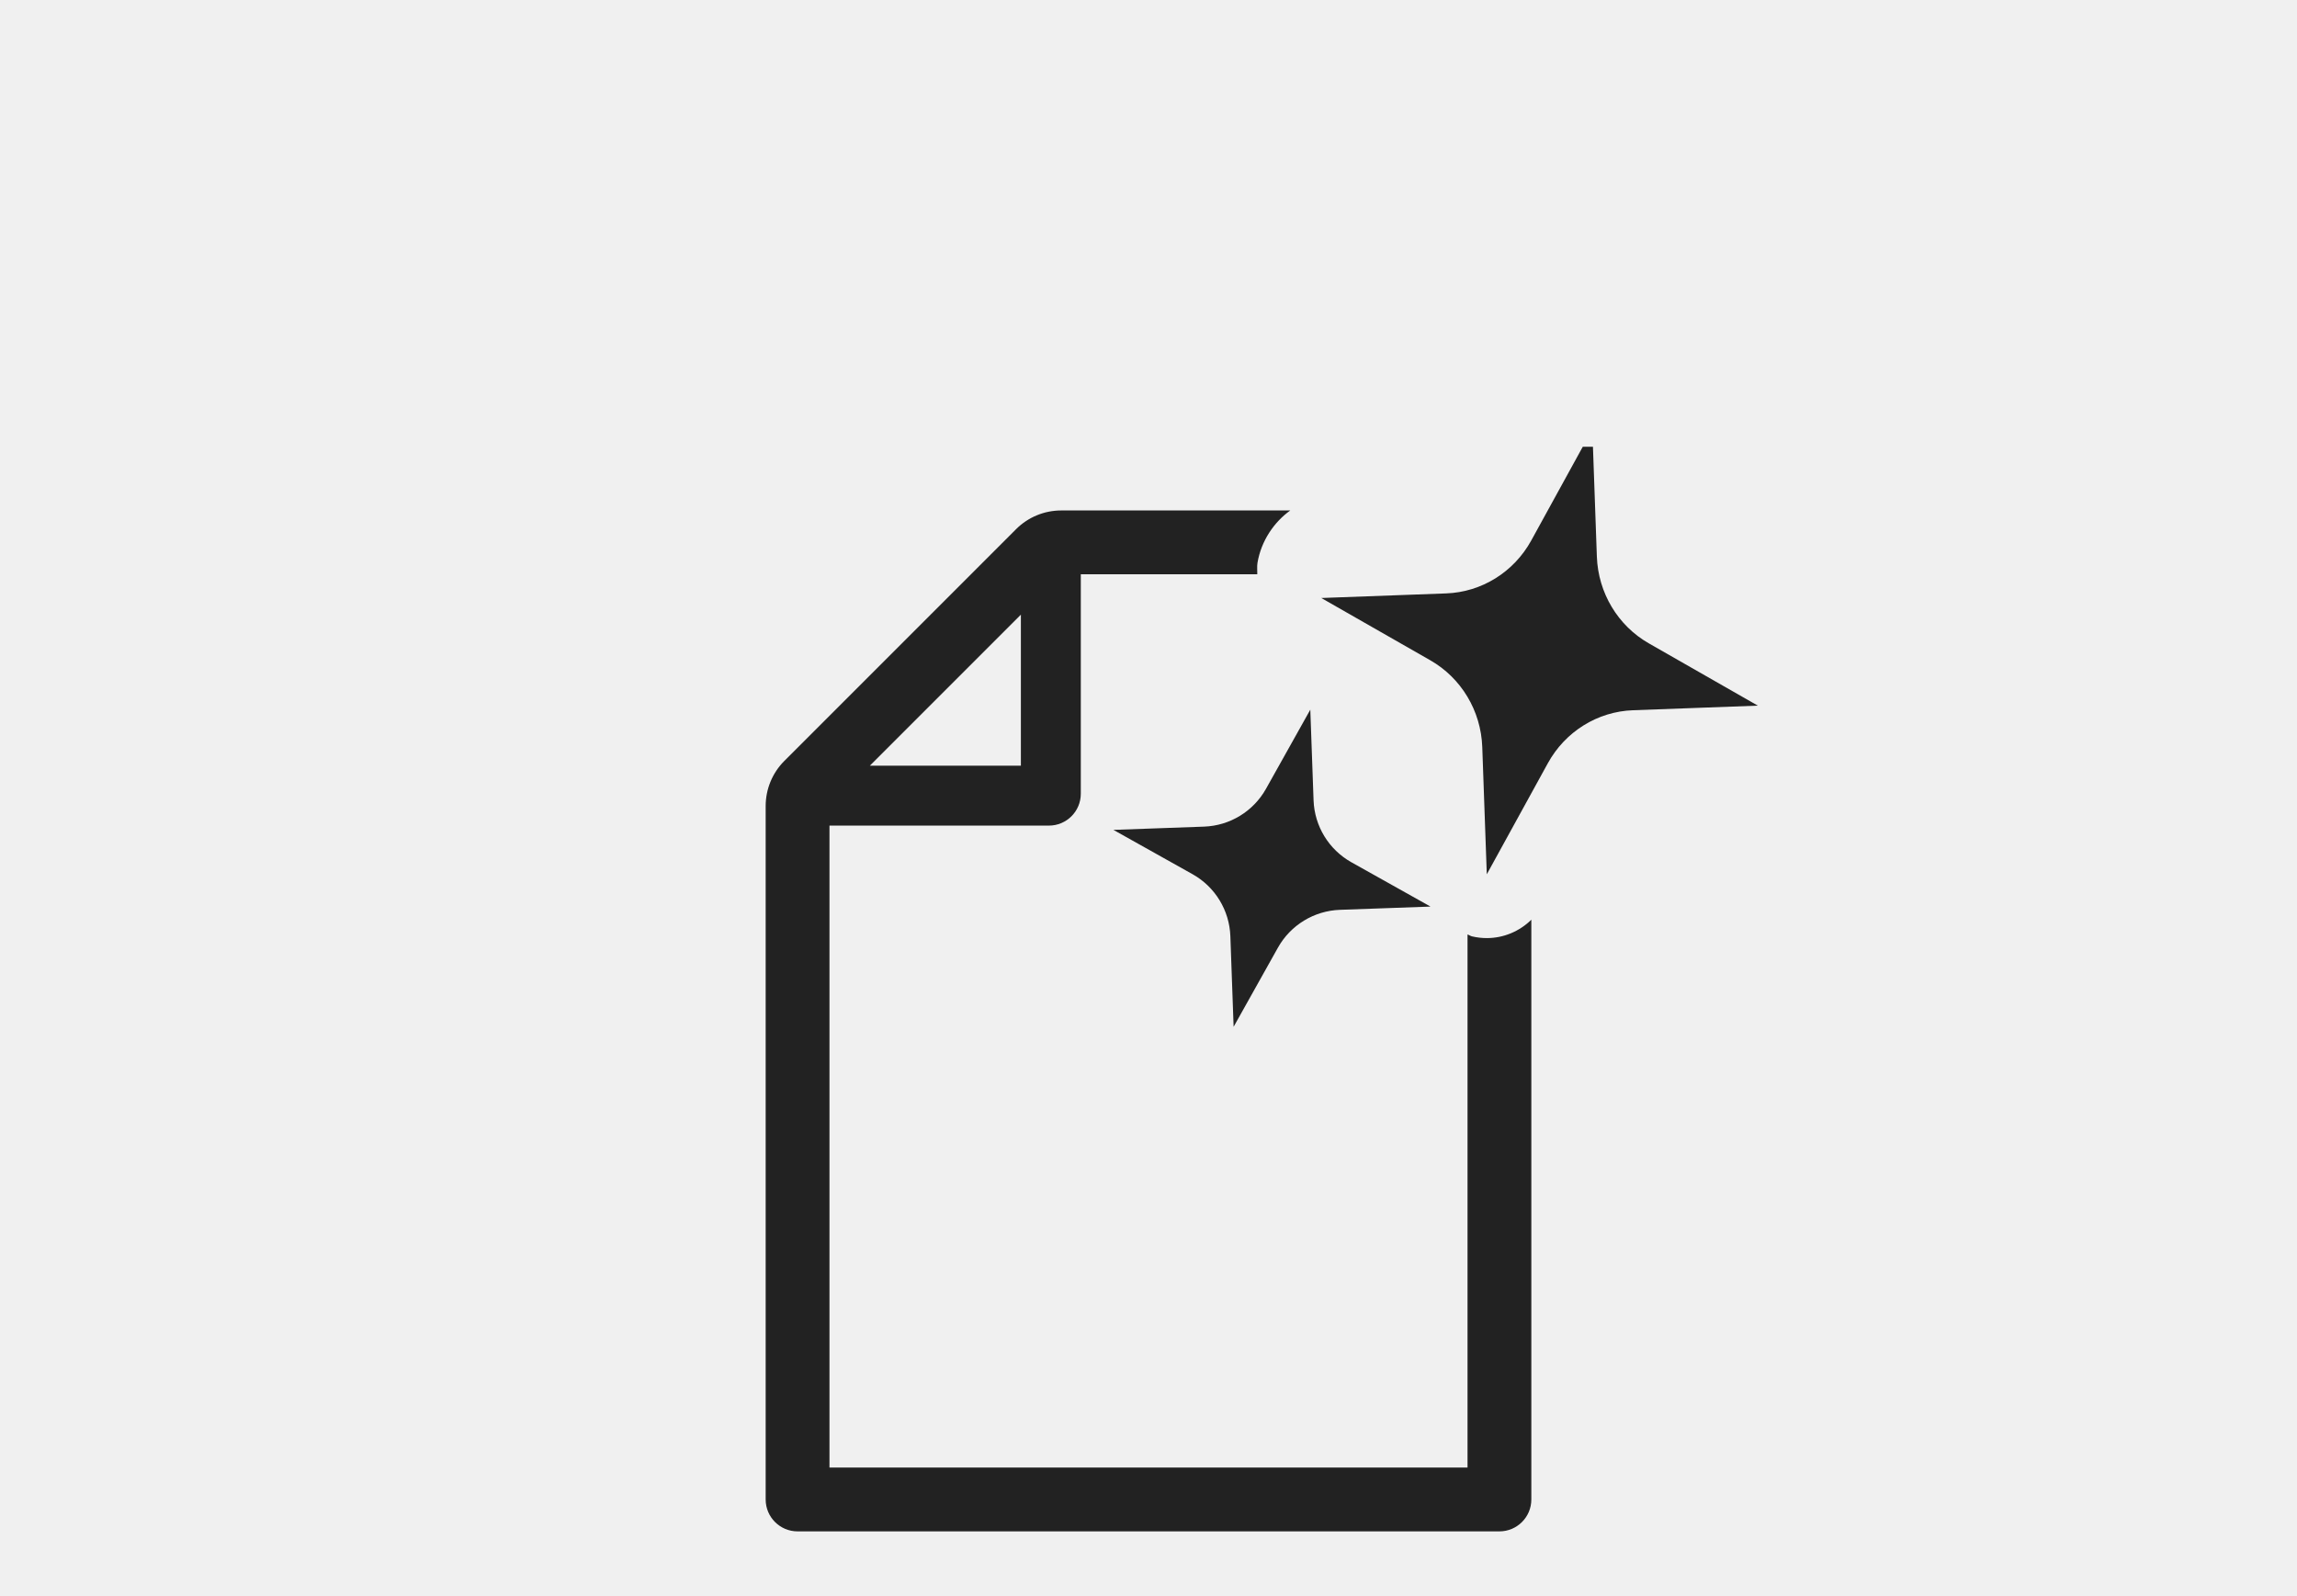
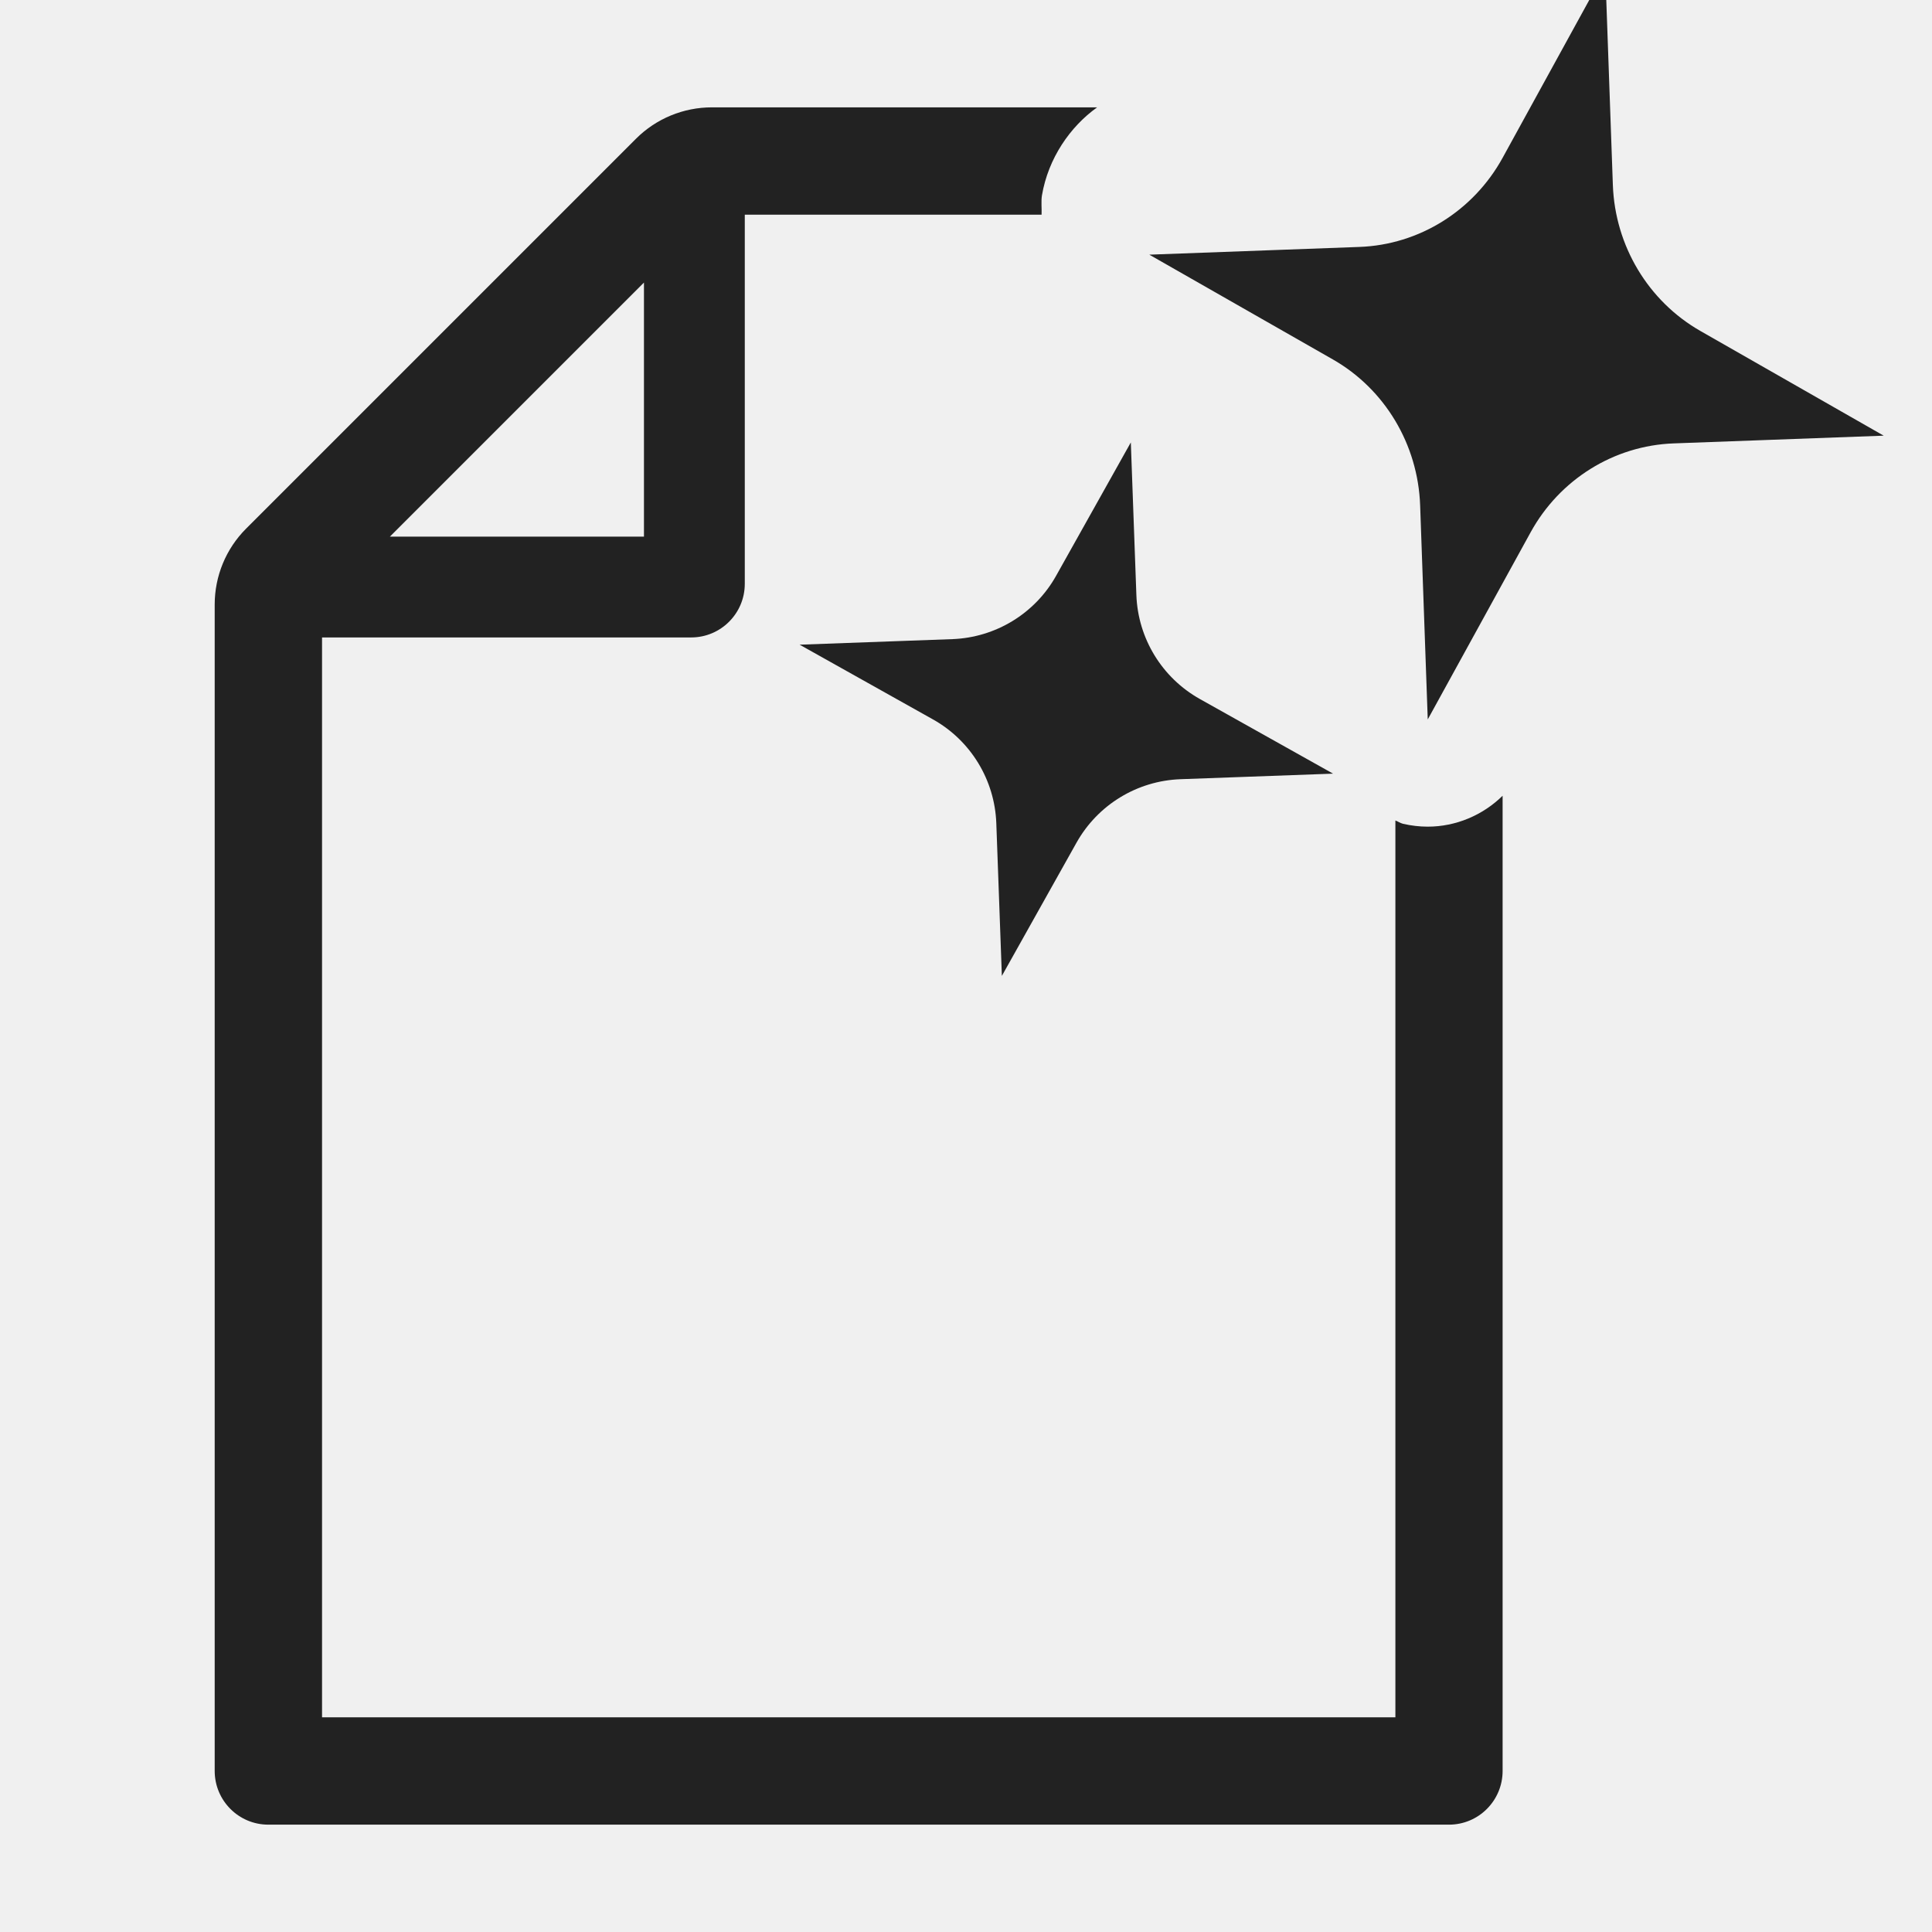
- <svg xmlns="http://www.w3.org/2000/svg" width="36" height="25" viewBox="0 0 36 25" fill="none">
-   <mask id="mask0_2725_121418" style="mask-type:alpha" maskUnits="userSpaceOnUse" x="10" y="7" width="18" height="18">
-     <g clip-path="url(#clip0_2725_121418)">
-       <path fill-rule="evenodd" clip-rule="evenodd" d="M20.536 11.122L20.587 12.543C20.602 12.948 20.826 13.315 21.179 13.513L22.42 14.208L20.999 14.259C20.595 14.274 20.227 14.498 20.029 14.851L19.334 16.092L19.283 14.671C19.268 14.266 19.044 13.899 18.691 13.701L17.45 13.006L18.872 12.955C19.276 12.94 19.643 12.716 19.841 12.363L20.536 11.122Z" fill="#222222" />
-       <path fill-rule="evenodd" clip-rule="evenodd" d="M23.302 14.702C23.226 14.702 23.147 14.693 23.07 14.675C23.045 14.669 23.025 14.653 23 14.645V23H13V12.939H16.439C16.715 12.939 16.939 12.716 16.939 12.439V9H19.705C19.706 8.94 19.699 8.874 19.708 8.821C19.766 8.475 19.97 8.18 20.222 8H16.633C16.367 8 16.113 8.105 15.925 8.293L12.293 11.925C12.105 12.113 12 12.367 12 12.633V23.5C12 23.776 12.224 24 12.5 24H23.5C23.776 24 24 23.776 24 23.5V14.414C23.814 14.597 23.564 14.702 23.302 14.702ZM16 9.633V12H13.633L16 9.633Z" fill="#222222" />
-       <path fill-rule="evenodd" clip-rule="evenodd" d="M24.956 6.729L25.027 8.723C25.047 9.29 25.356 9.806 25.842 10.083L27.55 11.059L25.593 11.131C25.037 11.151 24.531 11.466 24.259 11.961L23.302 13.702L23.231 11.708C23.211 11.141 22.902 10.625 22.416 10.348L20.708 9.372L22.665 9.3C23.221 9.28 23.727 8.965 23.999 8.47L24.956 6.729Z" fill="#222222" />
+ <svg xmlns="http://www.w3.org/2000/svg" width="16" height="16" viewBox="0 0 16 16" fill="none">
+   <mask id="mask0_585_350255" style="mask-type:alpha" maskUnits="userSpaceOnUse" x="0" y="0" width="16" height="16">
+     <g clip-path="url(#clip0_585_350255)">
+       <path fill-rule="evenodd" clip-rule="evenodd" d="M9.365 3.664L9.411 4.928C9.424 5.287 9.623 5.613 9.937 5.789L11.04 6.407L9.777 6.453C9.417 6.466 9.091 6.665 8.915 6.979L8.297 8.082L8.251 6.818C8.238 6.459 8.039 6.132 7.725 5.957L6.622 5.339L7.886 5.293C8.245 5.28 8.572 5.081 8.747 4.767L9.365 3.664Z" fill="#222222" />
+       <path fill-rule="evenodd" clip-rule="evenodd" d="M11.824 6.846C11.756 6.846 11.687 6.838 11.618 6.822C11.595 6.816 11.578 6.803 11.556 6.795V14.222H2.667V5.279H5.724C5.969 5.279 6.168 5.08 6.168 4.835V1.778H8.626C8.628 1.724 8.621 1.666 8.629 1.618C8.681 1.311 8.862 1.049 9.086 0.889H5.896C5.66 0.889 5.434 0.982 5.267 1.149L2.038 4.378C1.871 4.545 1.778 4.771 1.778 5.007V14.666C1.778 14.912 1.977 15.111 2.222 15.111H12C12.245 15.111 12.444 14.912 12.444 14.666V6.59C12.279 6.752 12.056 6.846 11.824 6.846ZM5.333 2.34V4.444H3.229L5.333 2.34Z" fill="#222222" />
+       <path fill-rule="evenodd" clip-rule="evenodd" d="M13.294 -0.241L13.357 1.532C13.375 2.036 13.65 2.494 14.082 2.741L15.6 3.608L13.861 3.672C13.366 3.69 12.916 3.97 12.675 4.41L11.824 5.958L11.761 4.185C11.743 3.681 11.469 3.222 11.037 2.976L9.518 2.109L11.258 2.045C11.752 2.027 12.202 1.747 12.444 1.307L13.294 -0.241Z" fill="#222222" />
    </g>
  </mask>
-   <g mask="url(#mask0_2725_121418)">
-     <rect x="10" y="7" width="18" height="18" fill="#222222" />
+   <g mask="url(#mask0_585_350255)">
+     <rect width="16" height="16" fill="#222222" />
  </g>
  <defs>
-     <clipPath id="clip0_2725_121418">
-       <rect width="18" height="18" fill="white" transform="translate(10 7)" />
+     <clipPath id="clip0_585_350255">
+       <rect width="16" height="16" fill="white" />
    </clipPath>
  </defs>
</svg>
